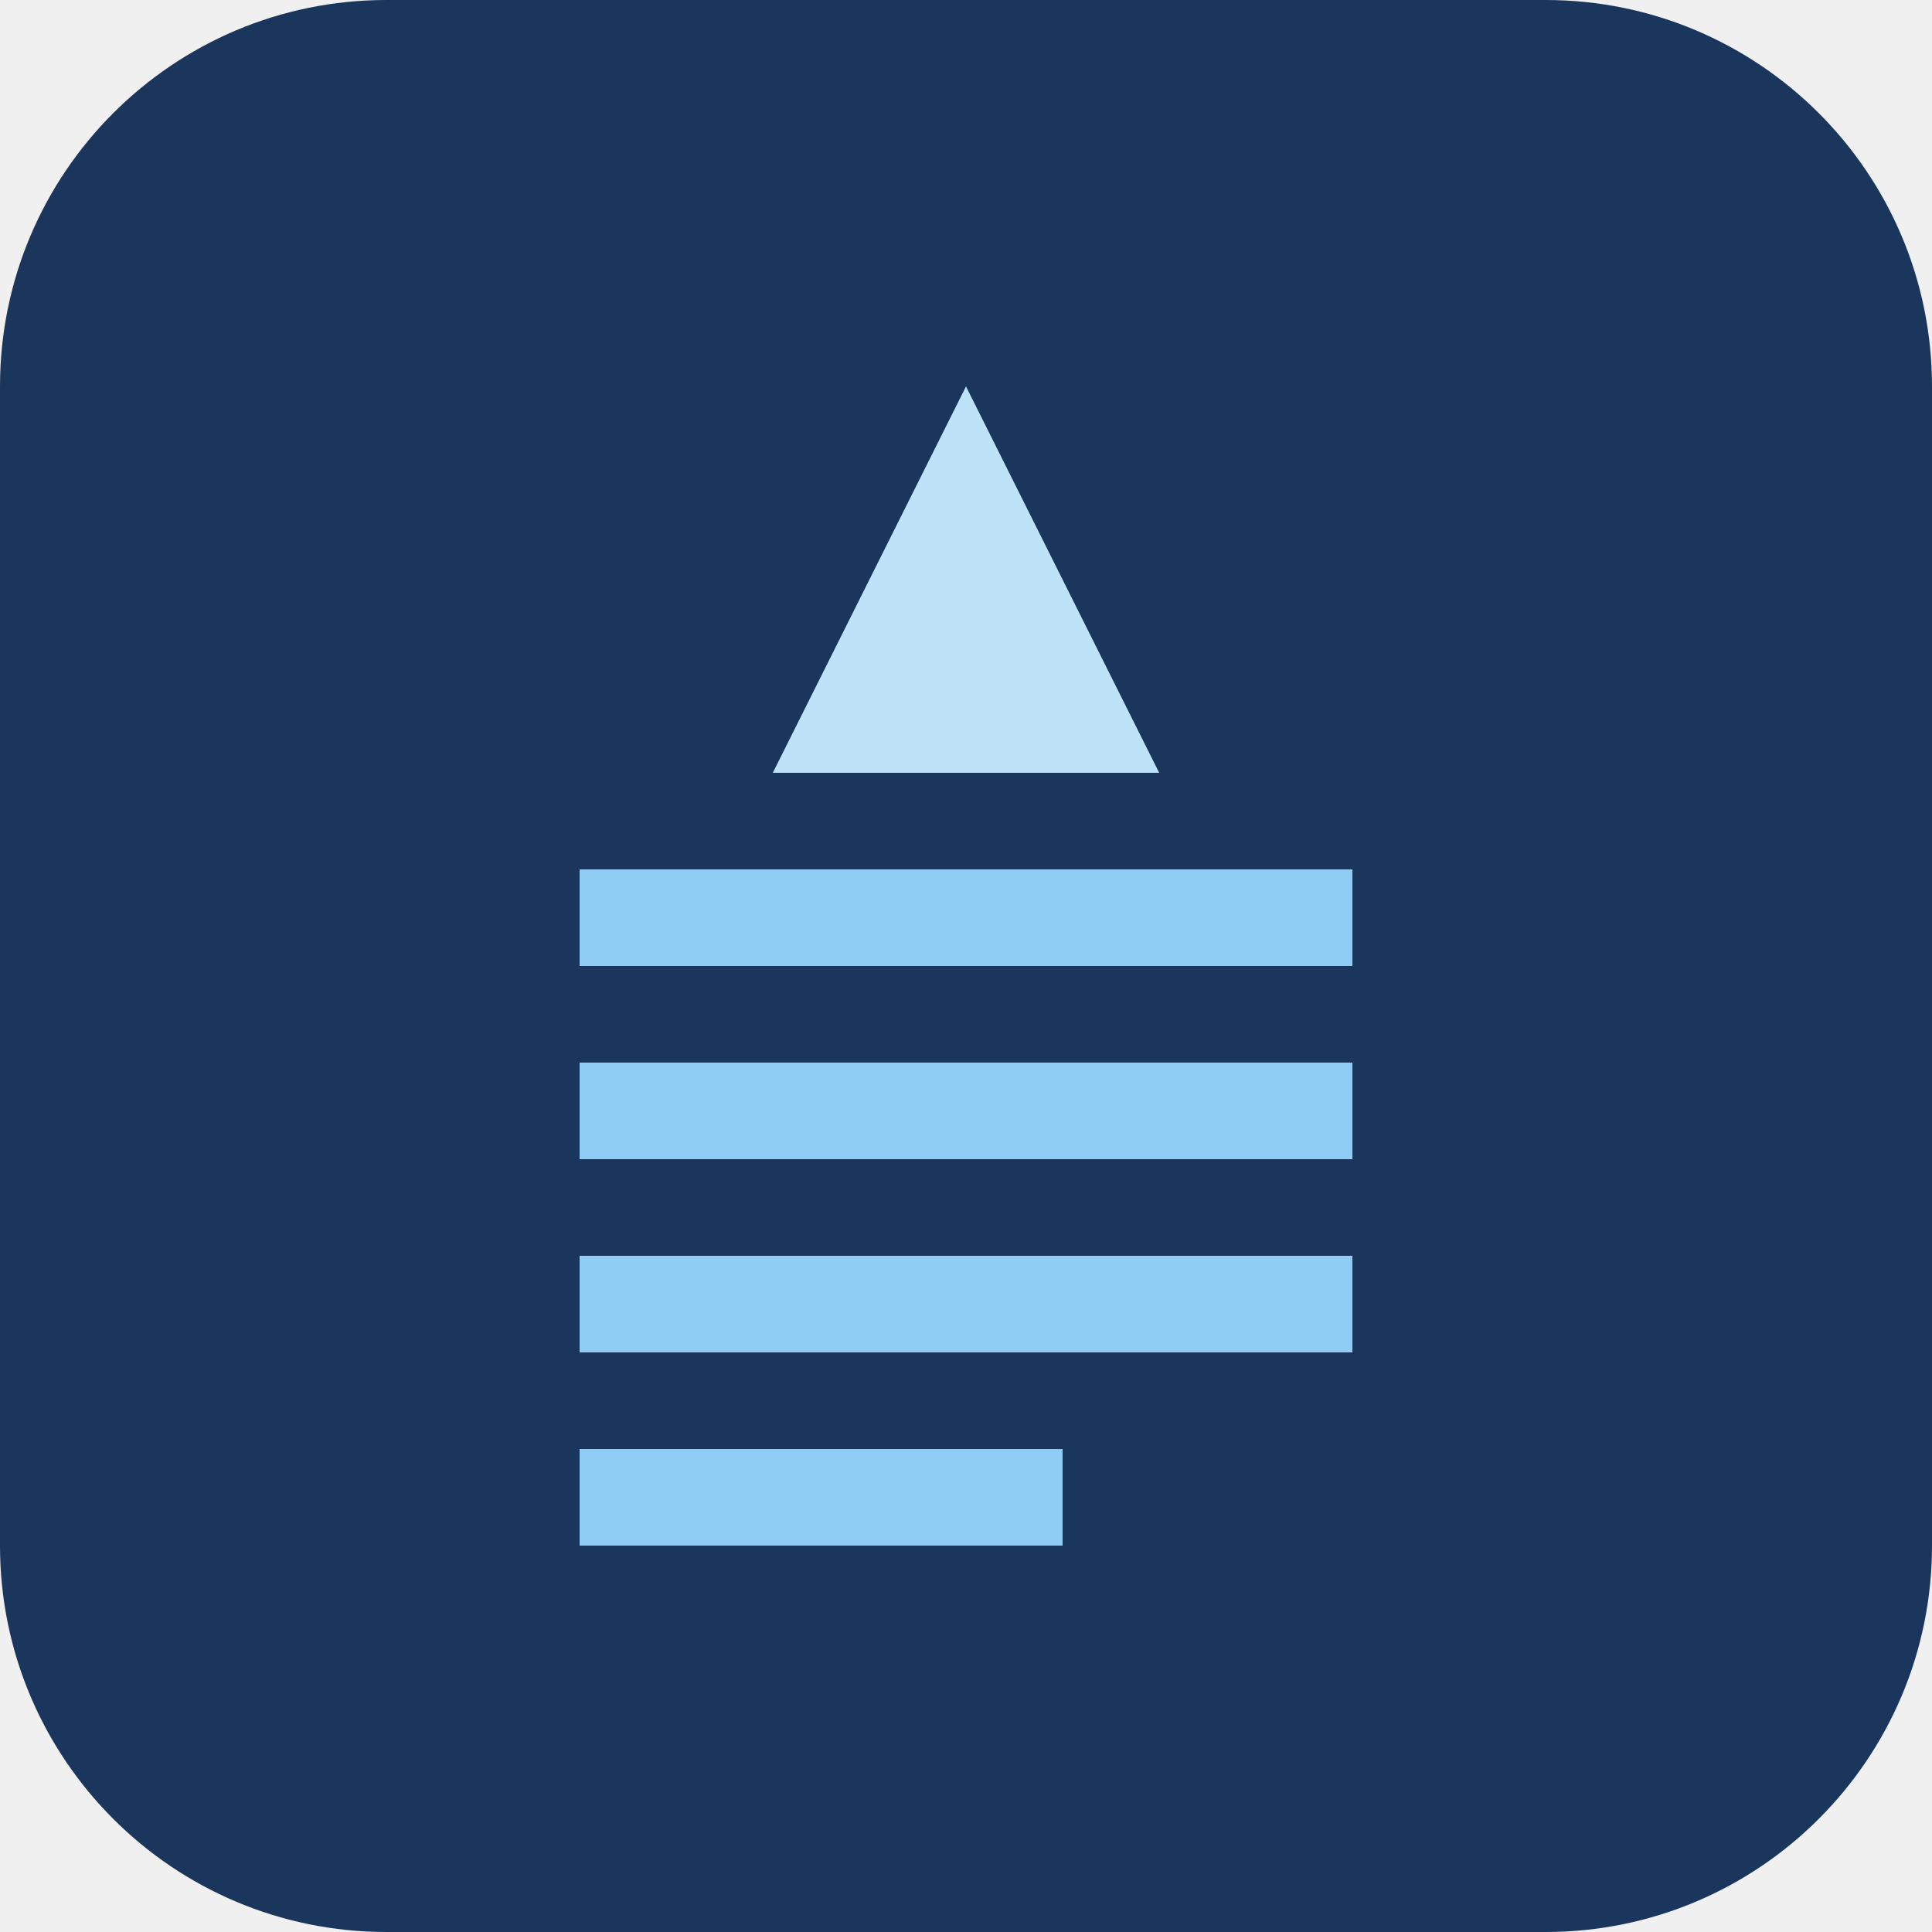
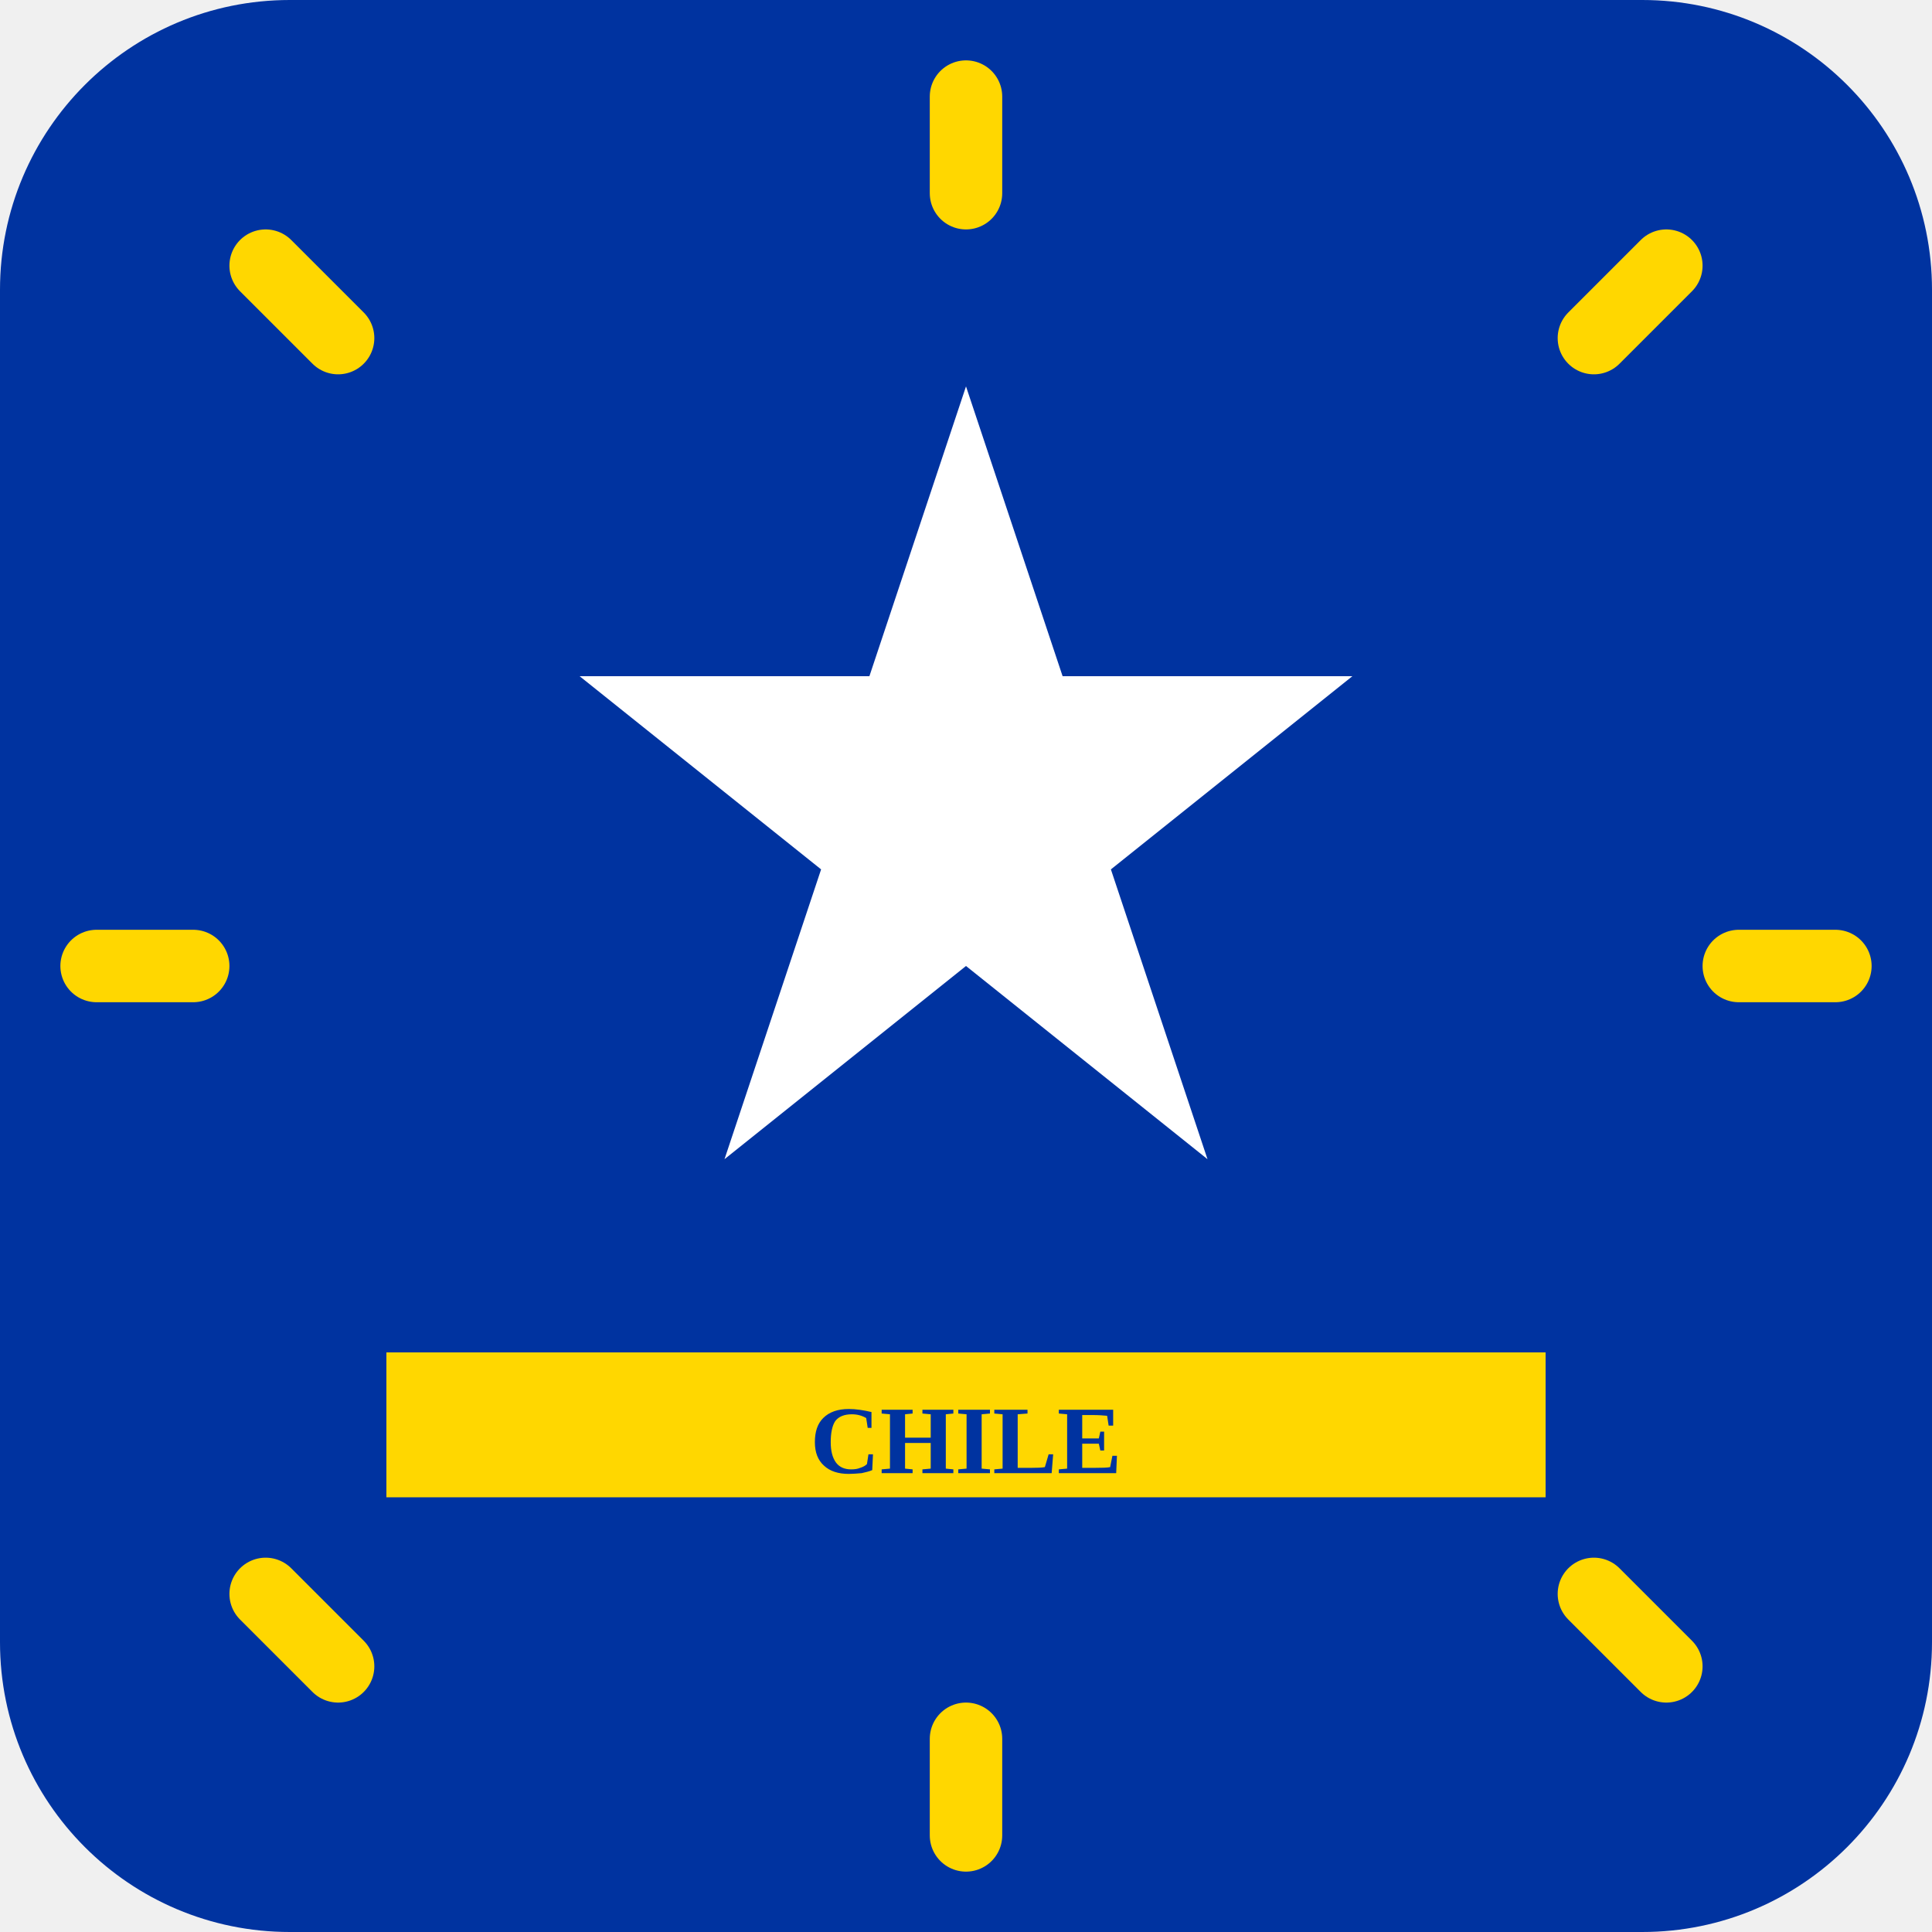
<svg xmlns="http://www.w3.org/2000/svg" width="40" height="40" viewBox="0 0 40 40" fill="none">
-   <rect width="40" height="40" rx="8" fill="#1a365d" />
-   <path d="M20 8L24 16H16L20 8Z" fill="#bee3f8" />
-   <rect x="12" y="18" width="16" height="2" fill="#90cdf4" />
-   <rect x="12" y="22" width="16" height="2" fill="#90cdf4" />
-   <rect x="12" y="26" width="16" height="2" fill="#90cdf4" />
-   <rect x="12" y="30" width="10" height="2" fill="#90cdf4" />
+   <rect width="40" height="40" rx="6" fill="#0033A0" />
+   <path d="M20 8L22 14L28 14L23 18L25 24L20 20L15 24L17 18L12 14L18 14L20 8Z" fill="#FFFFFF" />
+   <path d="M20 4V2M20 38V36M4 20H2M38 20H36M7 7L5.5 5.5M34.5 34.5L33 33M33 7L34.5 5.5M7 34.5L5.5 33" stroke="#FFD700" stroke-width="1.5" stroke-linecap="round" />
+   <rect x="8" y="28" width="24" height="3" fill="#FFD700" />
+   <text x="20" y="30.5" text-anchor="middle" fill="#0033A0" font-size="2" font-weight="bold">CHILE</text>
</svg>
